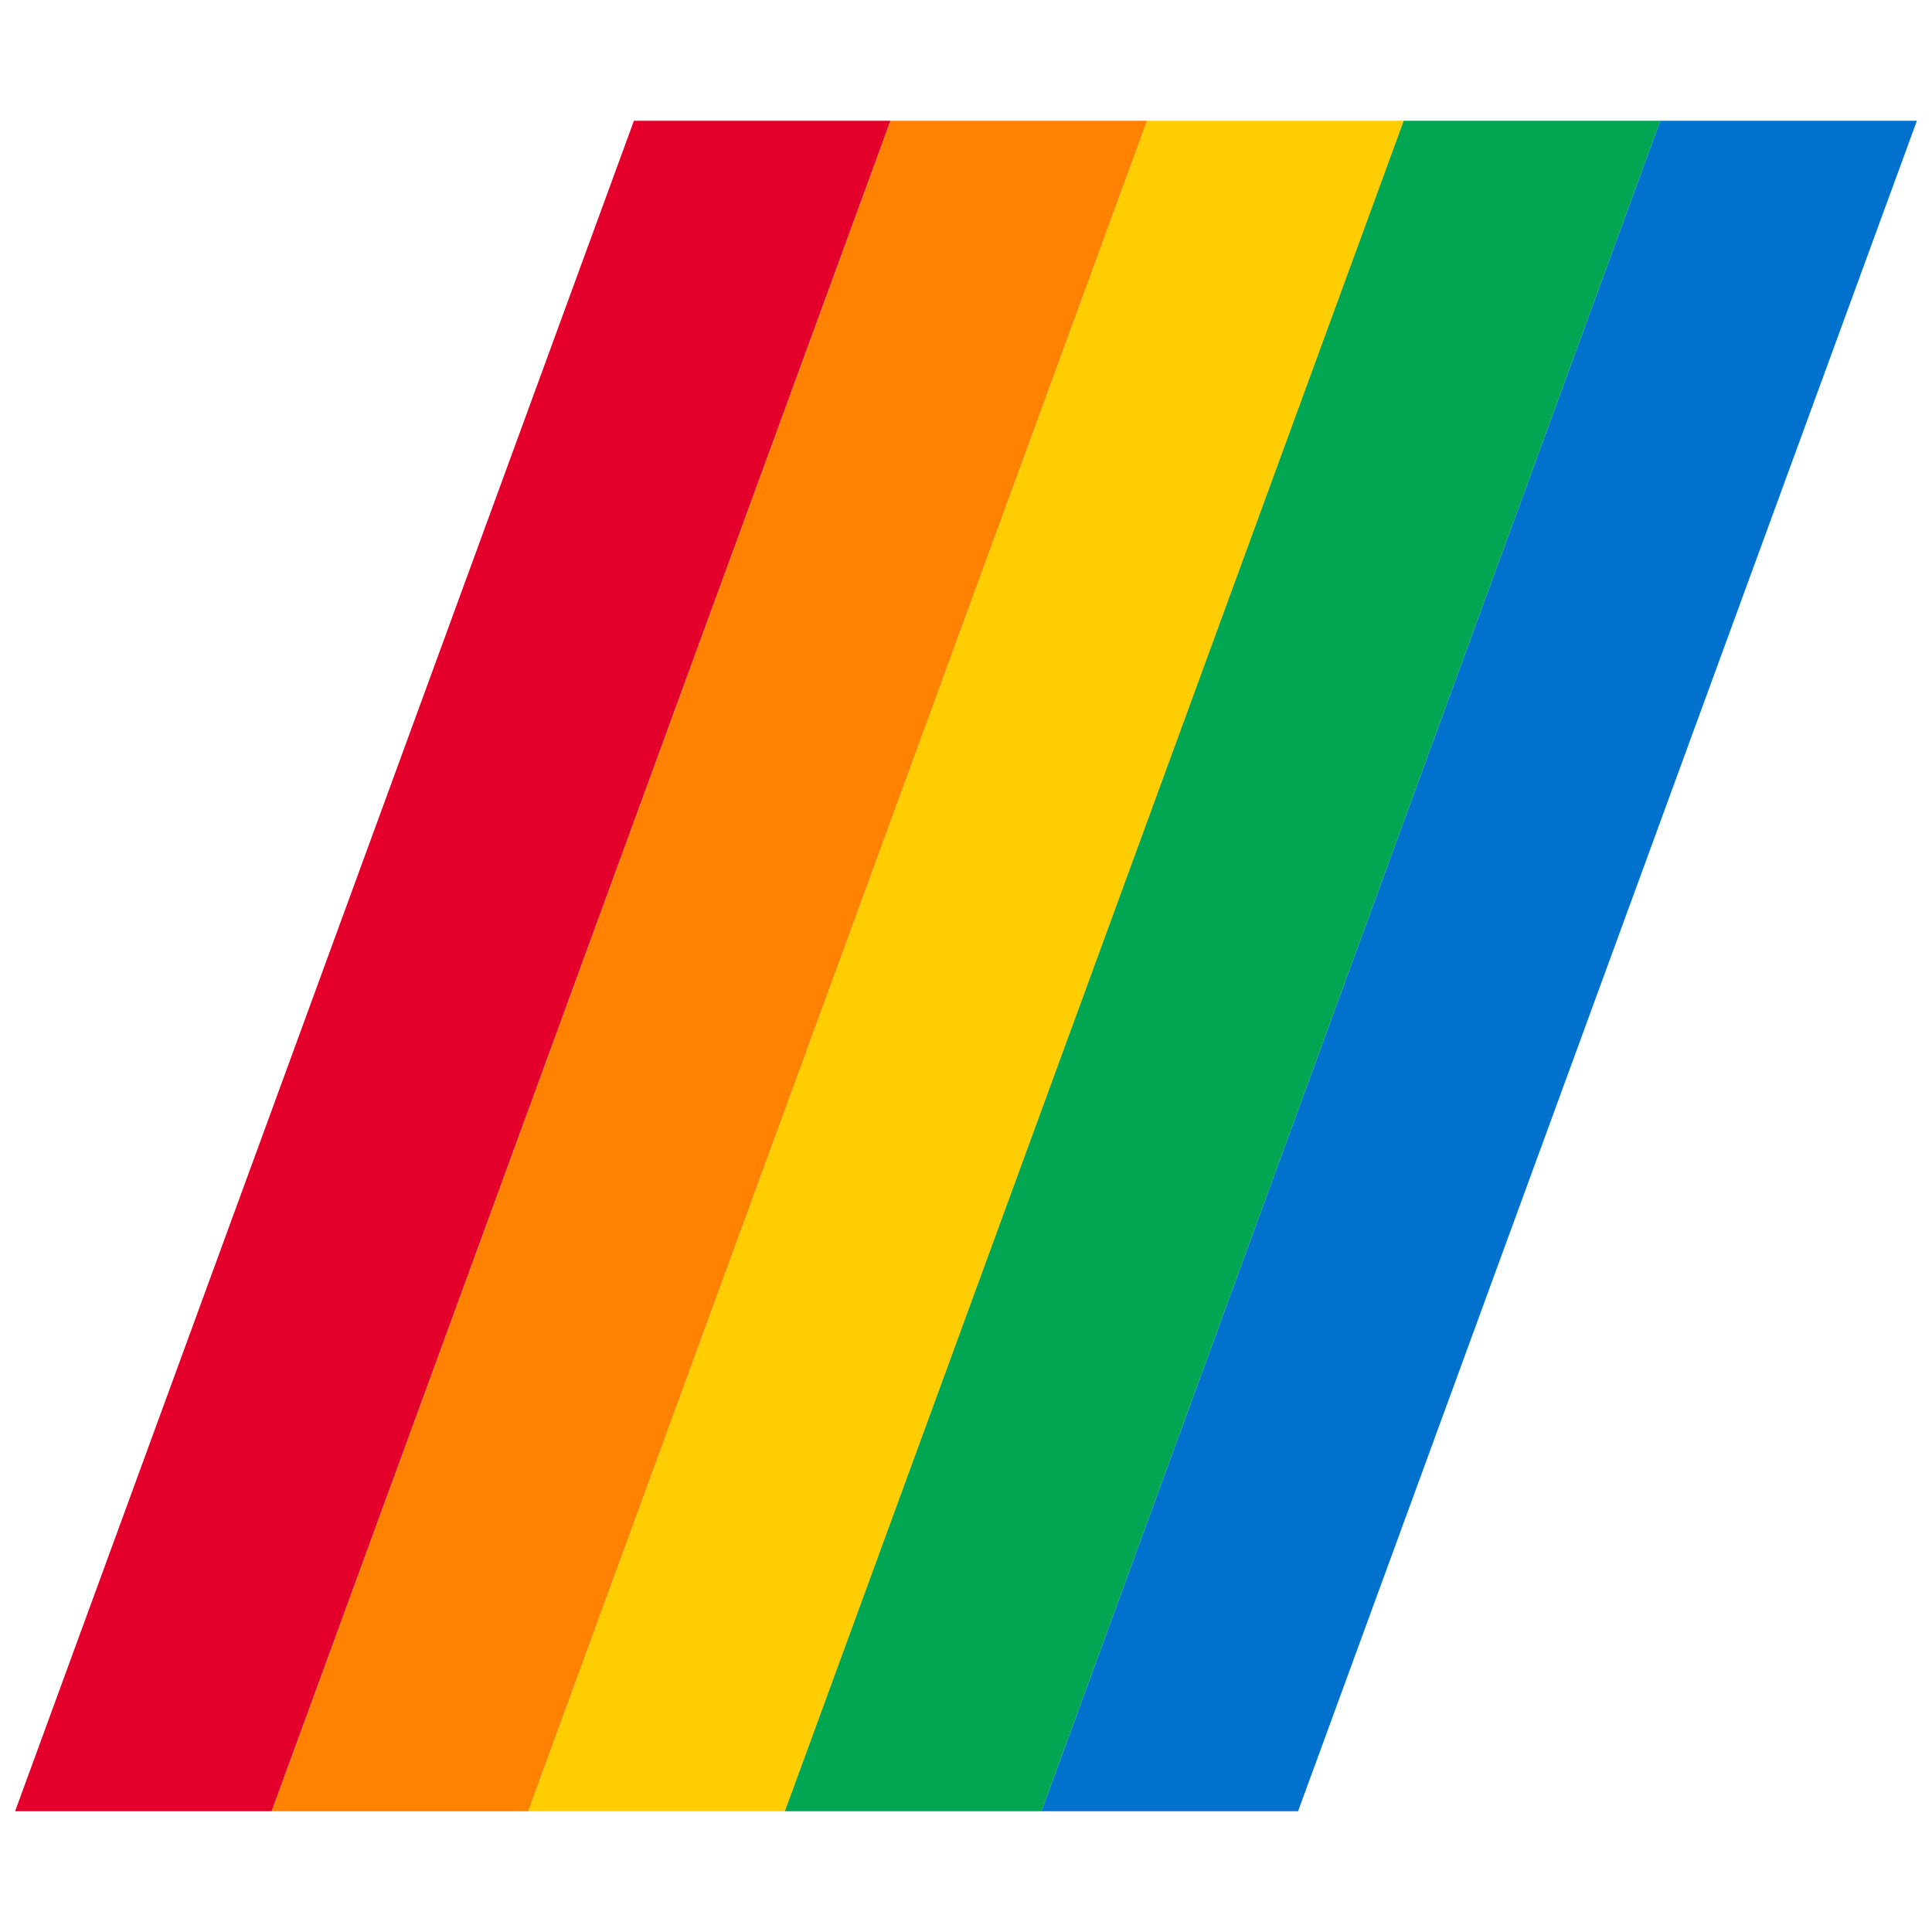
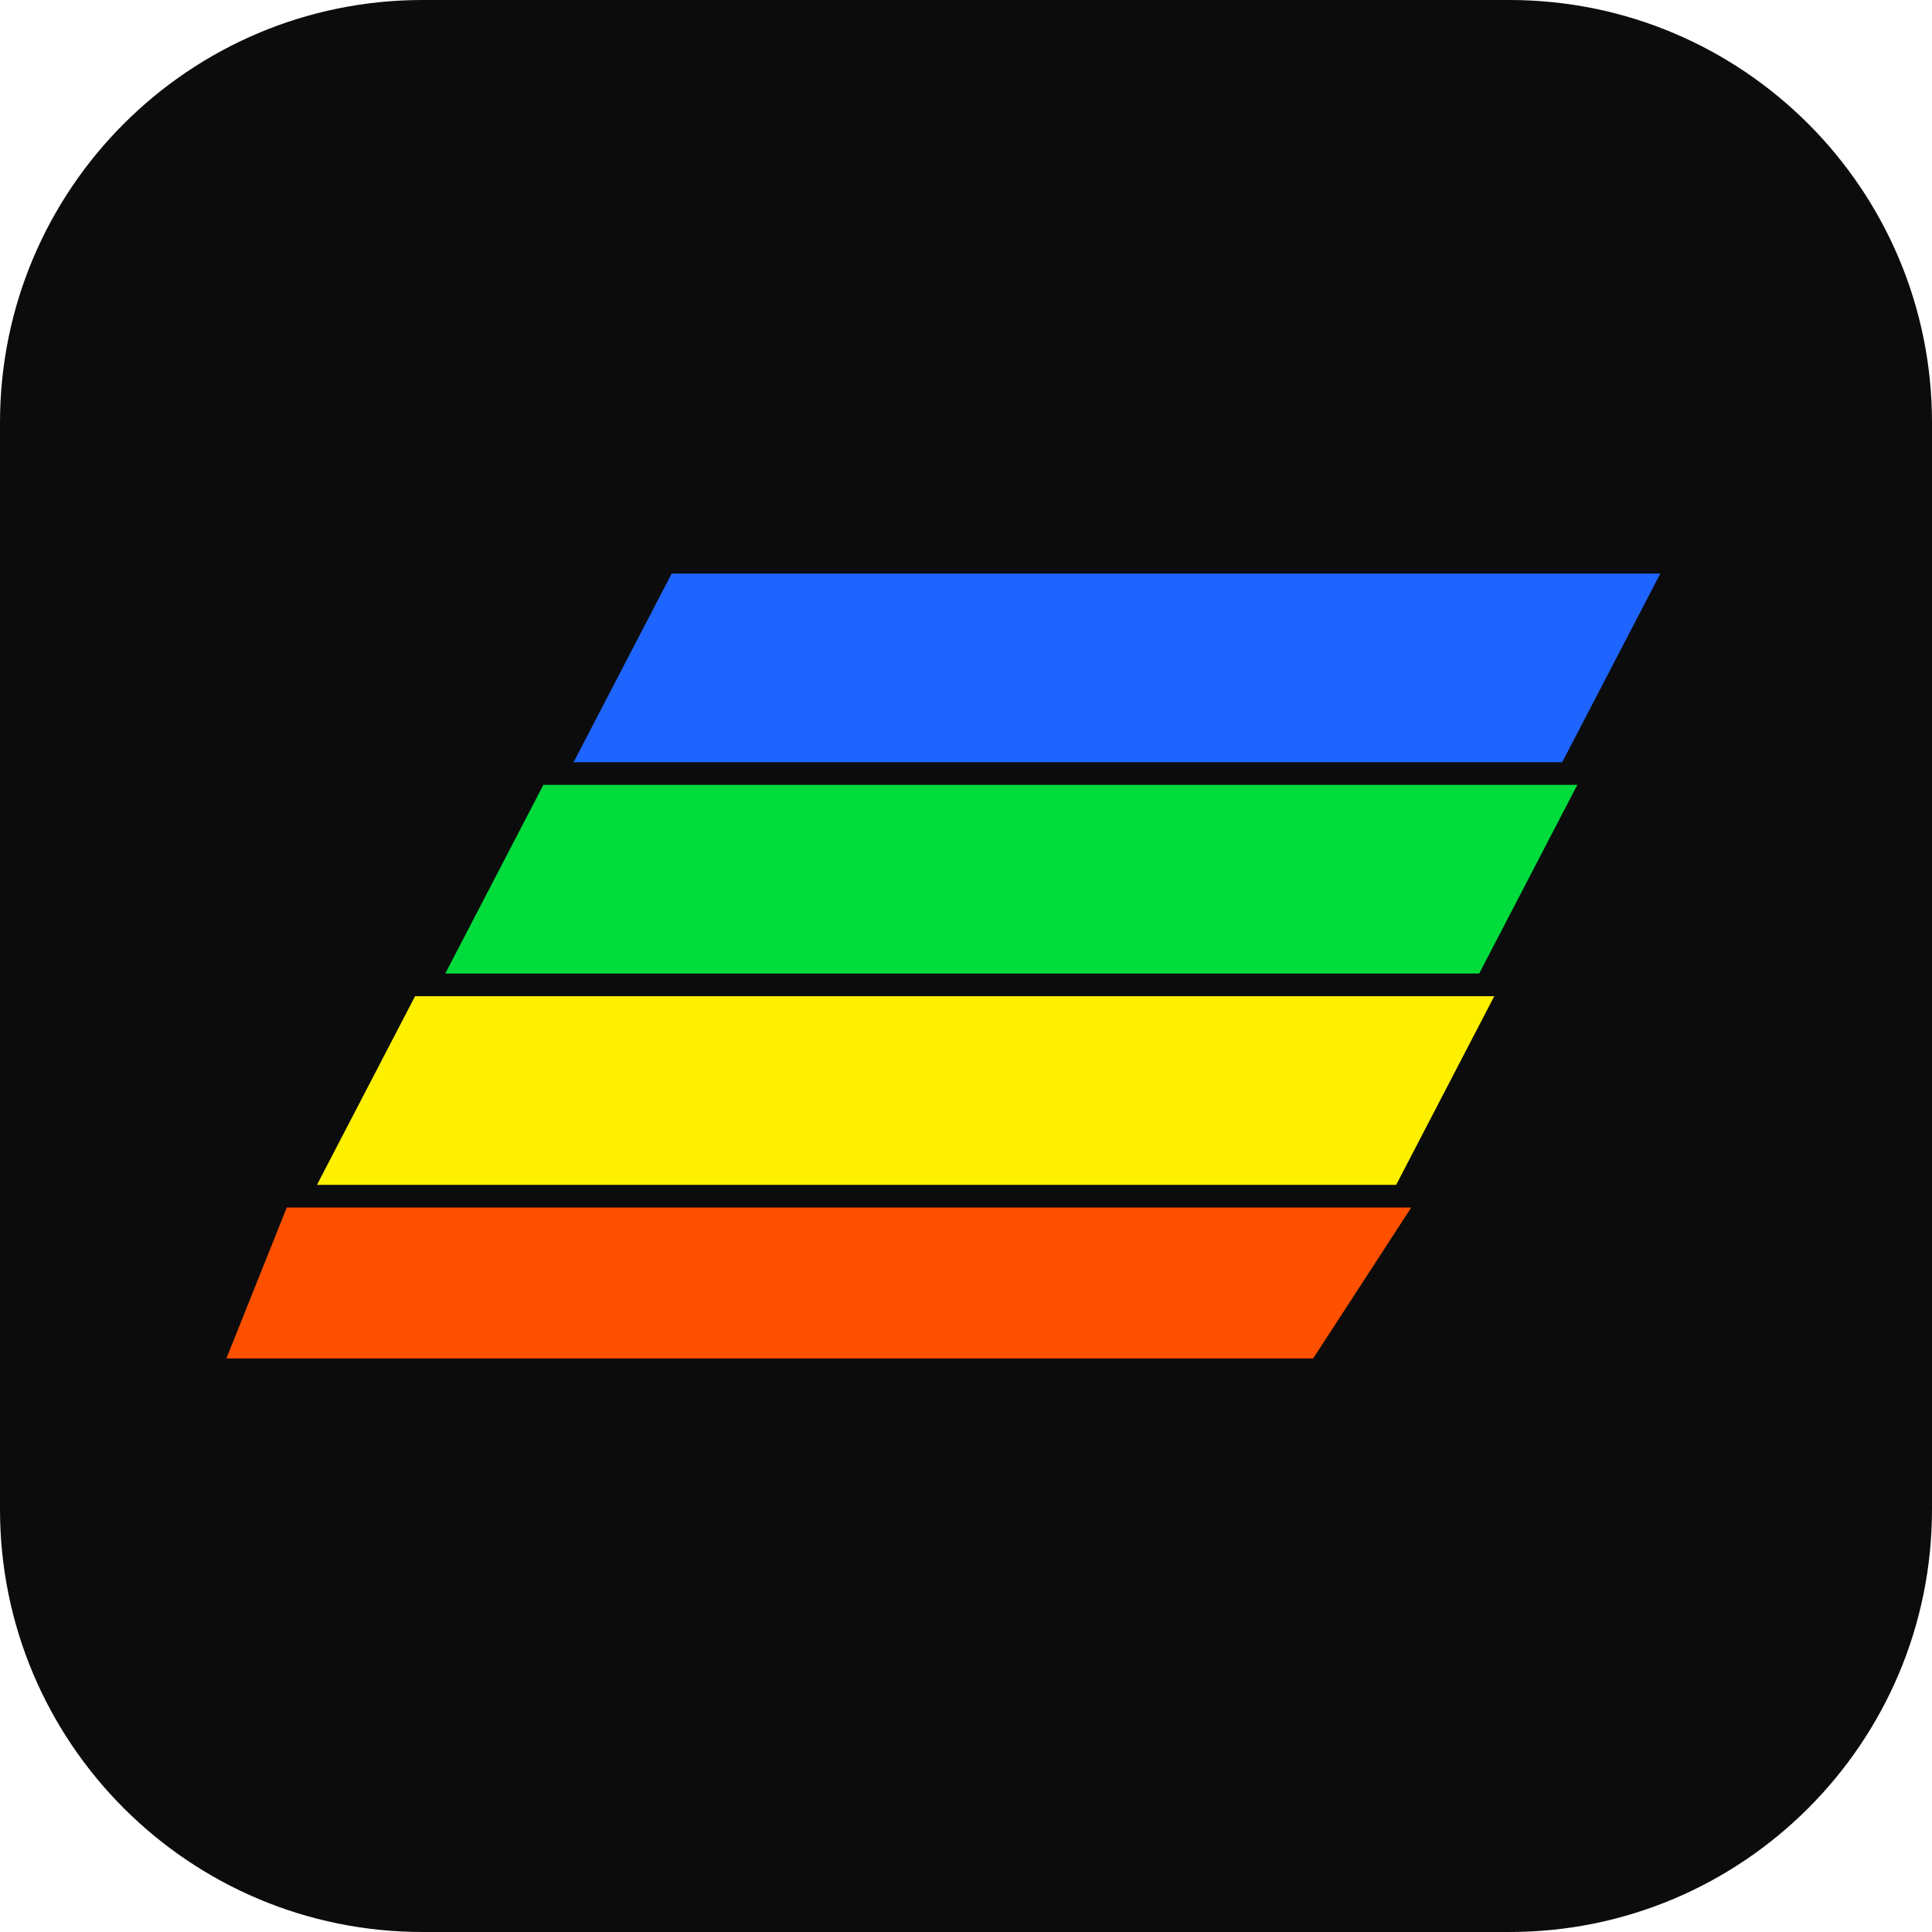
- <svg xmlns="http://www.w3.org/2000/svg" width="256" height="256" viewBox="0 0 256 256">
-   <polygon fill="#E4002B" points="2,240 36,240 118,16 84,16" />
-   <polygon fill="#FF8200" points="36,240 70,240 152,16 118,16" />
-   <polygon fill="#FFCD00" points="70,240 104,240 186,16 152,16" />
-   <polygon fill="#00A651" points="104,240 138,240 220,16 186,16" />
-   <polygon fill="#0072CE" points="138,240 172,240 254,16 220,16" />
+ <svg xmlns="http://www.w3.org/2000/svg" viewBox="0 0 256 256">
+   <rect x="0" y="0" width="256" height="256" rx="56" fill="#0c0c0c" />
+   <polygon points="89,76 220,76 207,101 76,101" fill="#1e64ff" />
+   <polygon points="72,104 209,104 196,129 59,129" fill="#00dc3c" />
+   <polygon points="55,132 198,132 185,157 42,157" fill="#fff000" />
+   <polygon points="38,160 187,160 174,180 30,180" fill="#ff5000" />
</svg>
